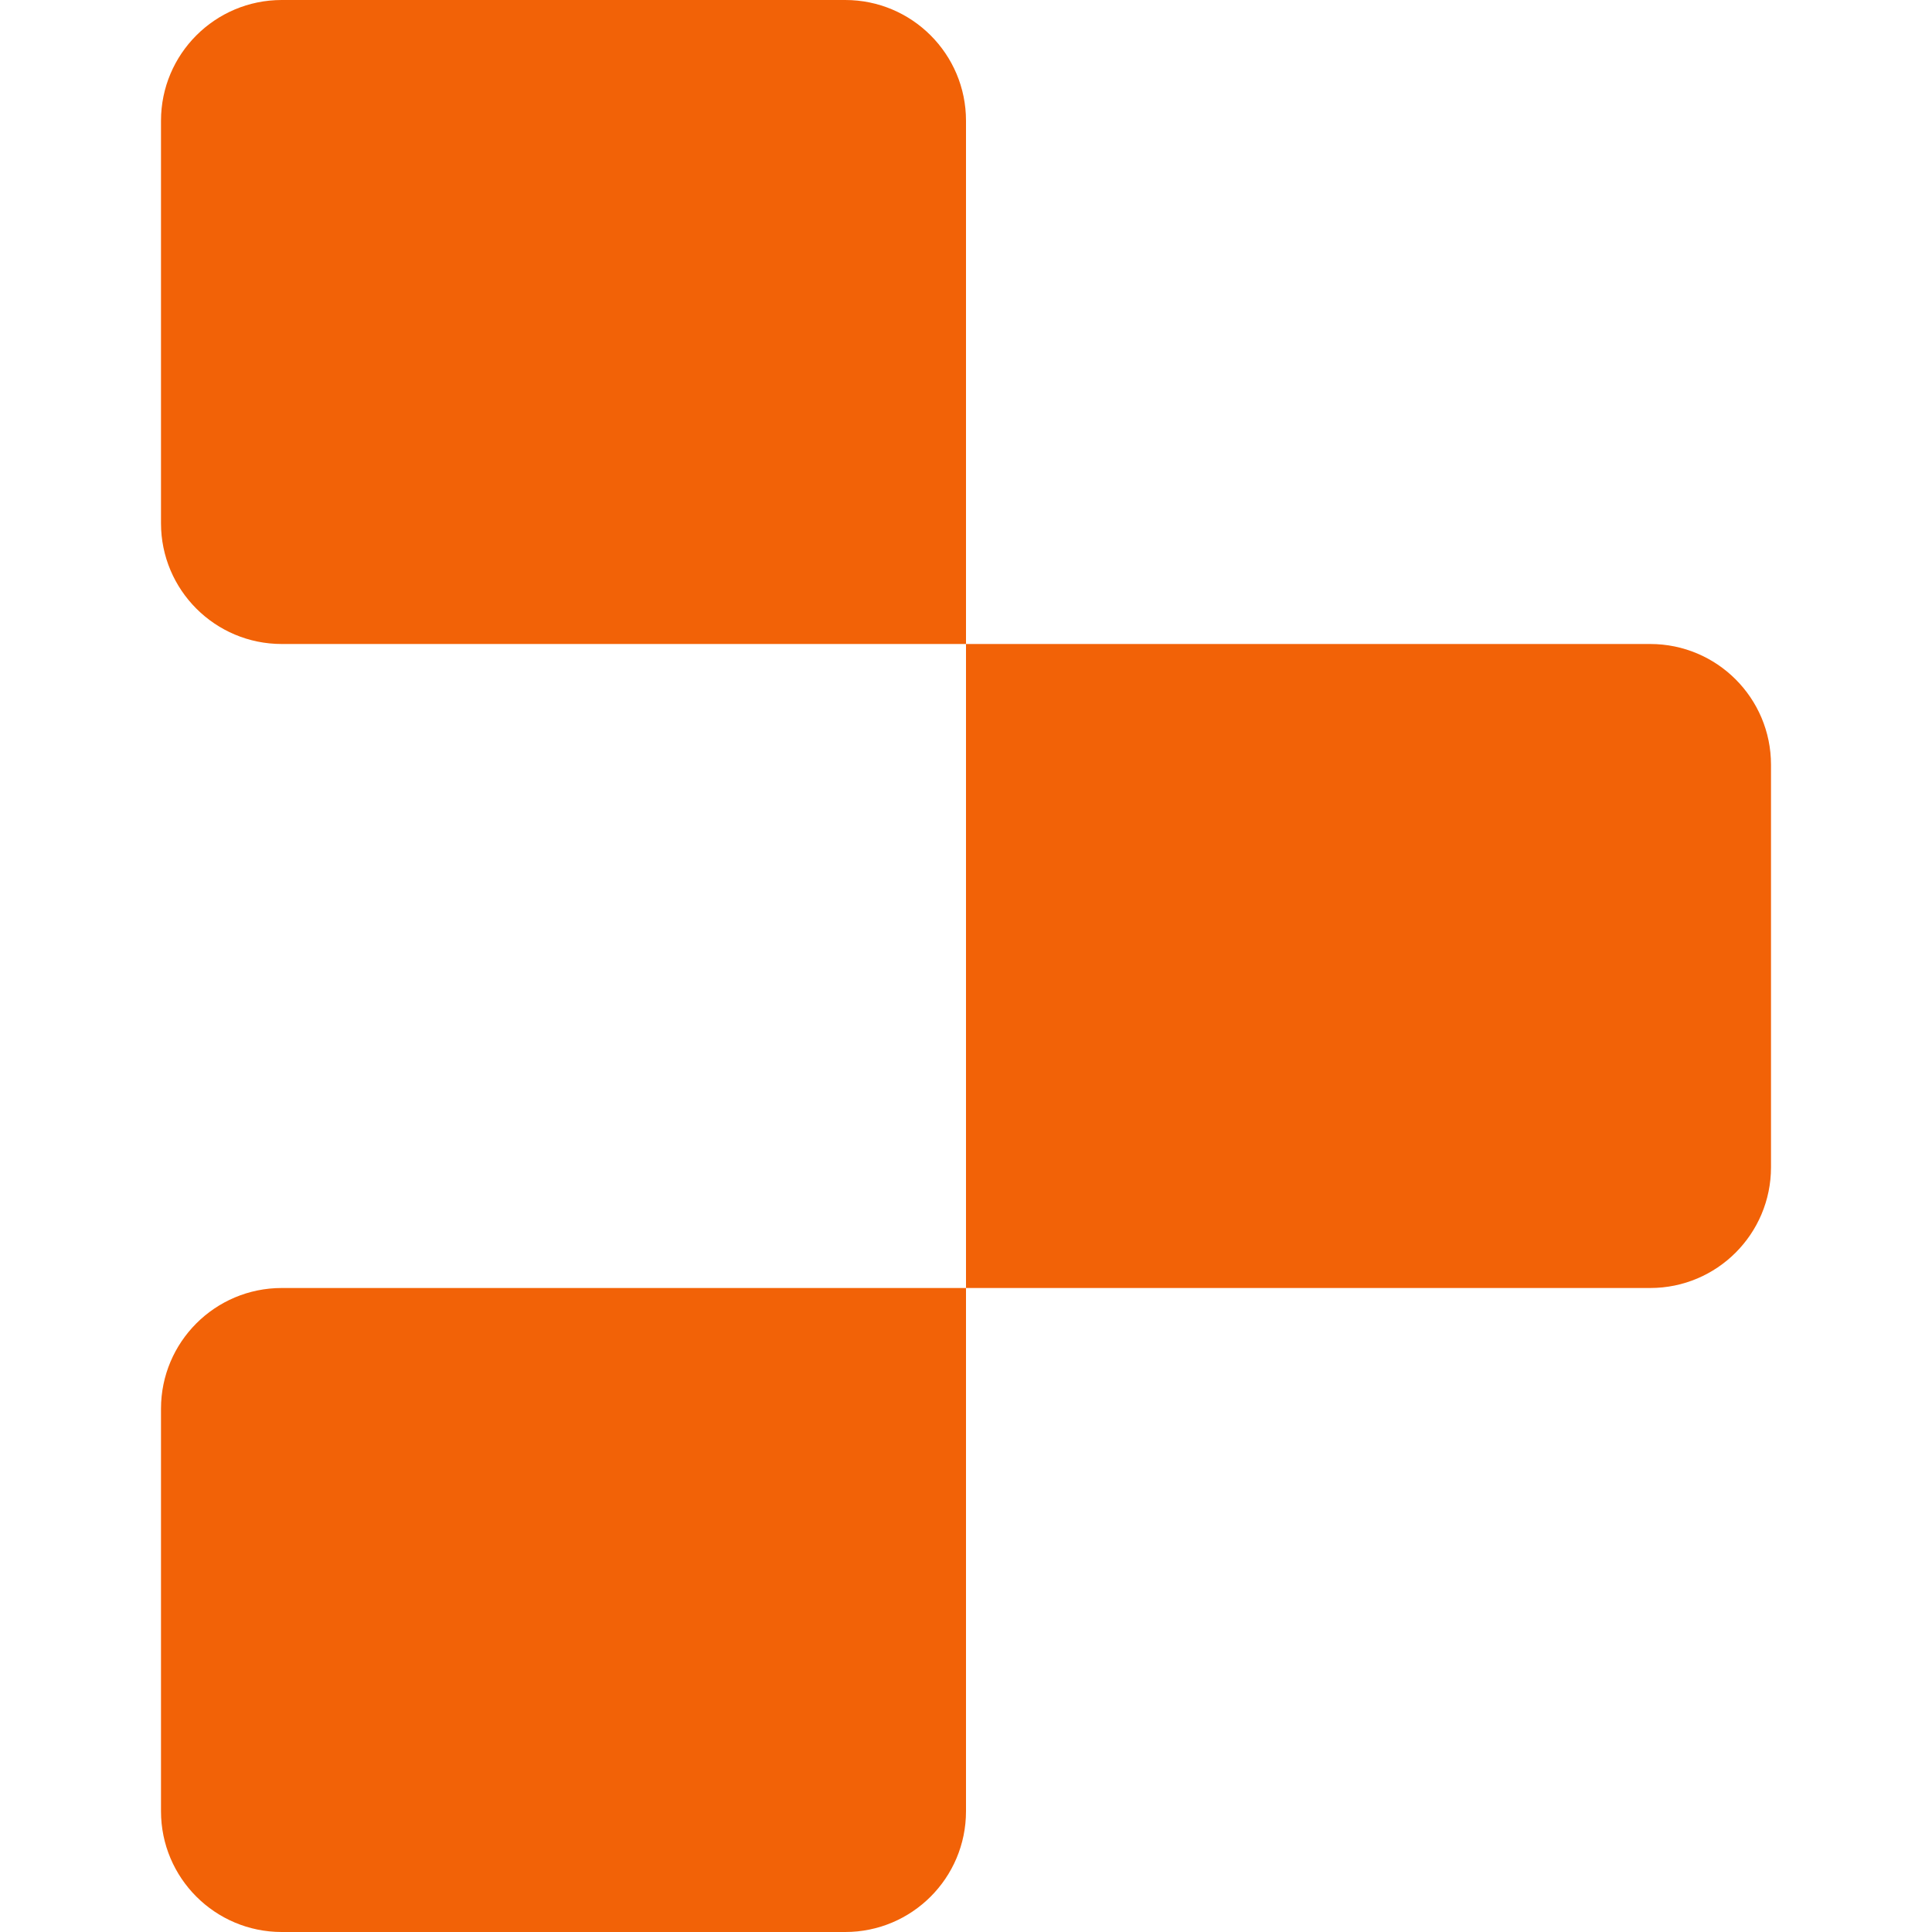
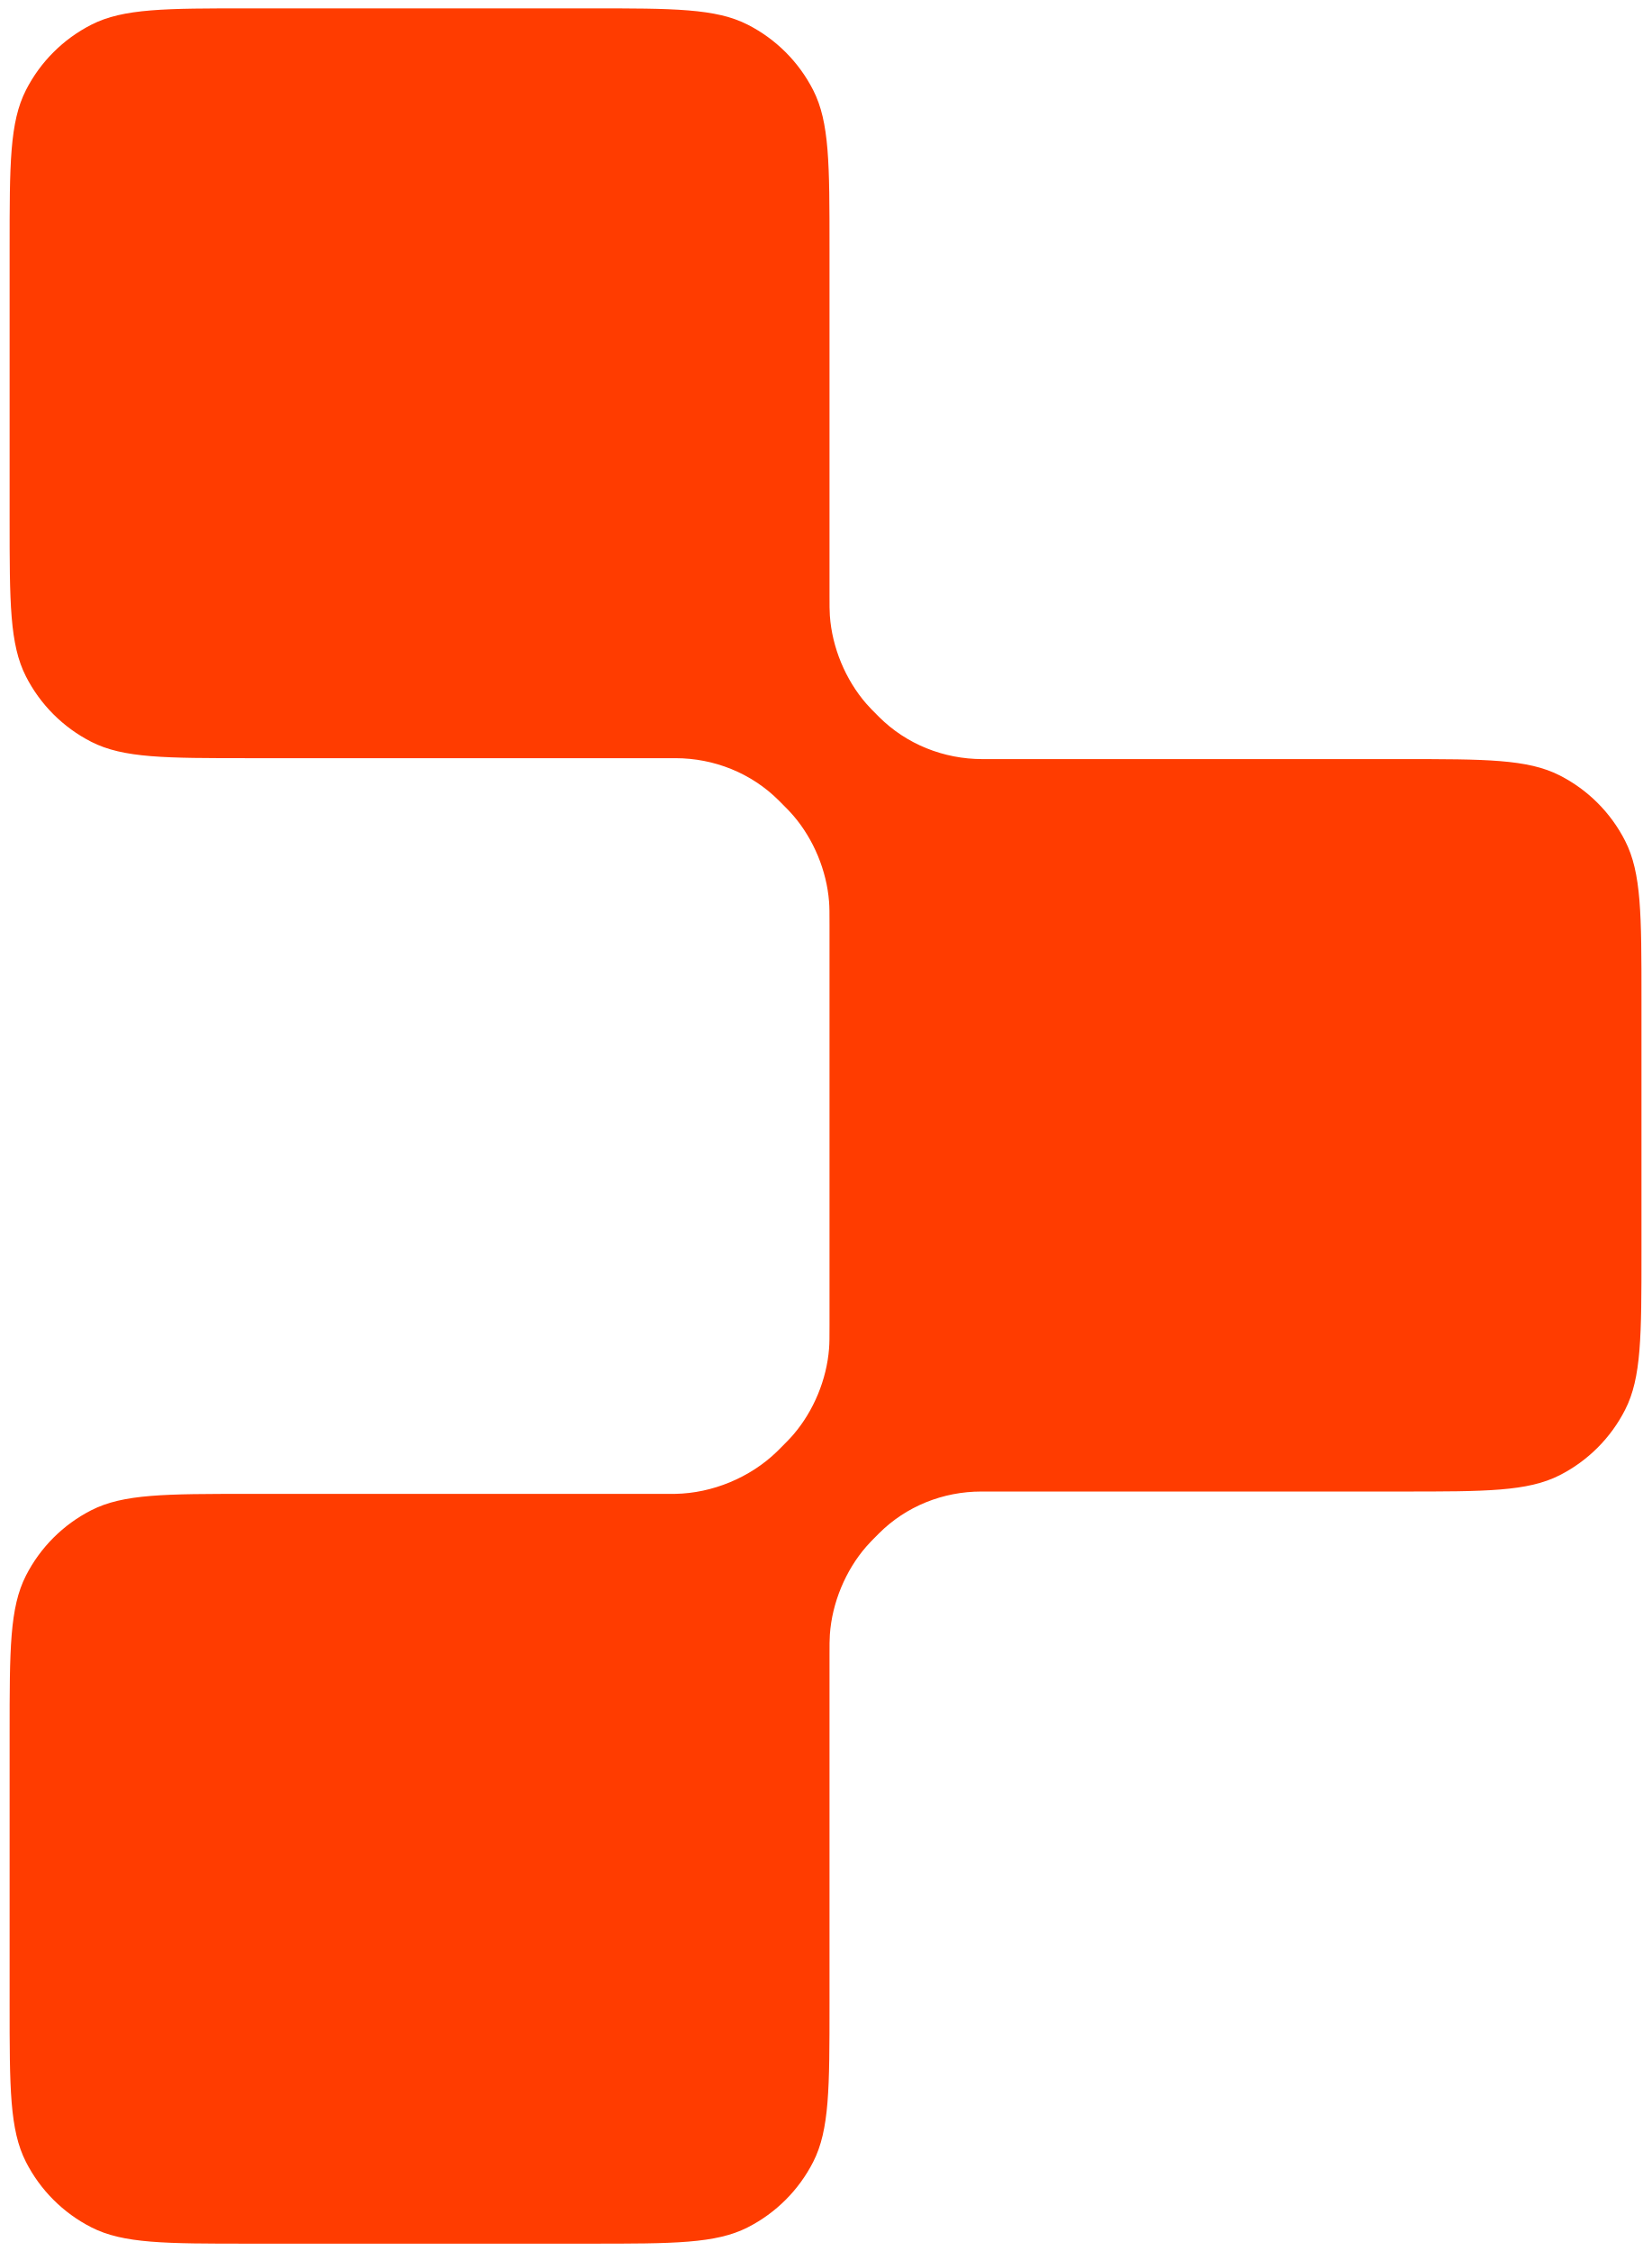
- <svg xmlns="http://www.w3.org/2000/svg" fill="#F26207" viewBox="0 0 24 24">
-   <path d="M2 1.5A1.5 1.5 0 0 1 3.5 0h7A1.5 1.5 0 0 1 12 1.5V8H3.5A1.5 1.5 0 0 1 2 6.5ZM12 8h8.5A1.5 1.5 0 0 1 22 9.5v5a1.5 1.5 0 0 1-1.5 1.5H12ZM2 17.5A1.5 1.5 0 0 1 3.5 16H12v6.5a1.5 1.5 0 0 1-1.5 1.5h-7A1.5 1.5 0 0 1 2 22.5Z" />
+ <svg xmlns="http://www.w3.org/2000/svg" viewBox="780 282 378 515" fill="none">
+   <path d="M969.808 418.236C969.808 420.528 969.808 421.675 969.888 422.846C970.386 430.102 973.461 437.526 978.24 443.009C979.011 443.893 979.714 444.597 981.121 446.004C987.385 452.267 995.93 455.671 1004.79 455.671H1100.79C1119.97 455.671 1129.56 455.671 1136.89 459.404C1143.34 462.689 1148.58 467.929 1151.86 474.374C1155.6 481.702 1155.6 491.294 1155.6 510.479V568.434C1155.6 587.619 1155.6 597.211 1151.86 604.539C1148.58 610.984 1143.34 616.225 1136.89 619.509C1129.56 623.242 1119.97 623.242 1100.79 623.242H1004.55C995.788 623.242 987.332 626.614 981.132 632.814C979.715 634.231 979.006 634.94 978.231 635.83C973.46 641.308 970.389 648.722 969.889 655.97C969.808 657.147 969.808 658.299 969.808 660.602V740.513C969.808 759.697 969.808 769.29 966.074 776.617C962.79 783.063 957.549 788.303 951.104 791.587C943.776 795.321 934.184 795.321 914.999 795.321H837.009C817.824 795.321 808.232 795.321 800.904 791.587C794.458 788.303 789.218 783.063 785.934 776.617C782.2 769.29 782.2 759.697 782.2 740.513V678.59C782.2 659.405 782.2 649.813 785.934 642.485C789.218 636.04 794.458 630.799 800.904 627.515C808.232 623.781 817.824 623.781 837.009 623.781H933.491C933.963 623.781 934.2 623.781 934.477 623.777C942.99 623.639 951.631 620.06 957.748 614.138C957.948 613.945 958.039 613.854 958.221 613.671C959.885 612.007 960.717 611.175 961.584 610.161C966.186 604.782 969.154 597.616 969.704 590.559C969.808 589.229 969.808 587.911 969.808 585.275V493.562C969.808 490.916 969.808 489.593 969.703 488.257C969.151 481.208 966.186 474.051 961.593 468.677C960.722 467.658 959.885 466.821 958.21 465.146C951.943 458.879 943.399 455.46 934.536 455.46H837.009C817.824 455.46 808.232 455.46 800.904 451.727C794.458 448.443 789.218 443.202 785.934 436.757C782.2 429.429 782.2 419.837 782.2 400.652V338.725C782.2 319.541 782.2 309.948 785.934 302.621C789.218 296.175 794.458 290.935 800.904 287.651C808.232 283.917 817.824 283.917 837.009 283.917H914.999C934.184 283.917 943.776 283.917 951.104 287.651C957.549 290.935 962.79 296.175 966.074 302.621C969.808 309.948 969.808 319.541 969.808 338.725V418.236Z" fill="#FF3C00" />
</svg>
